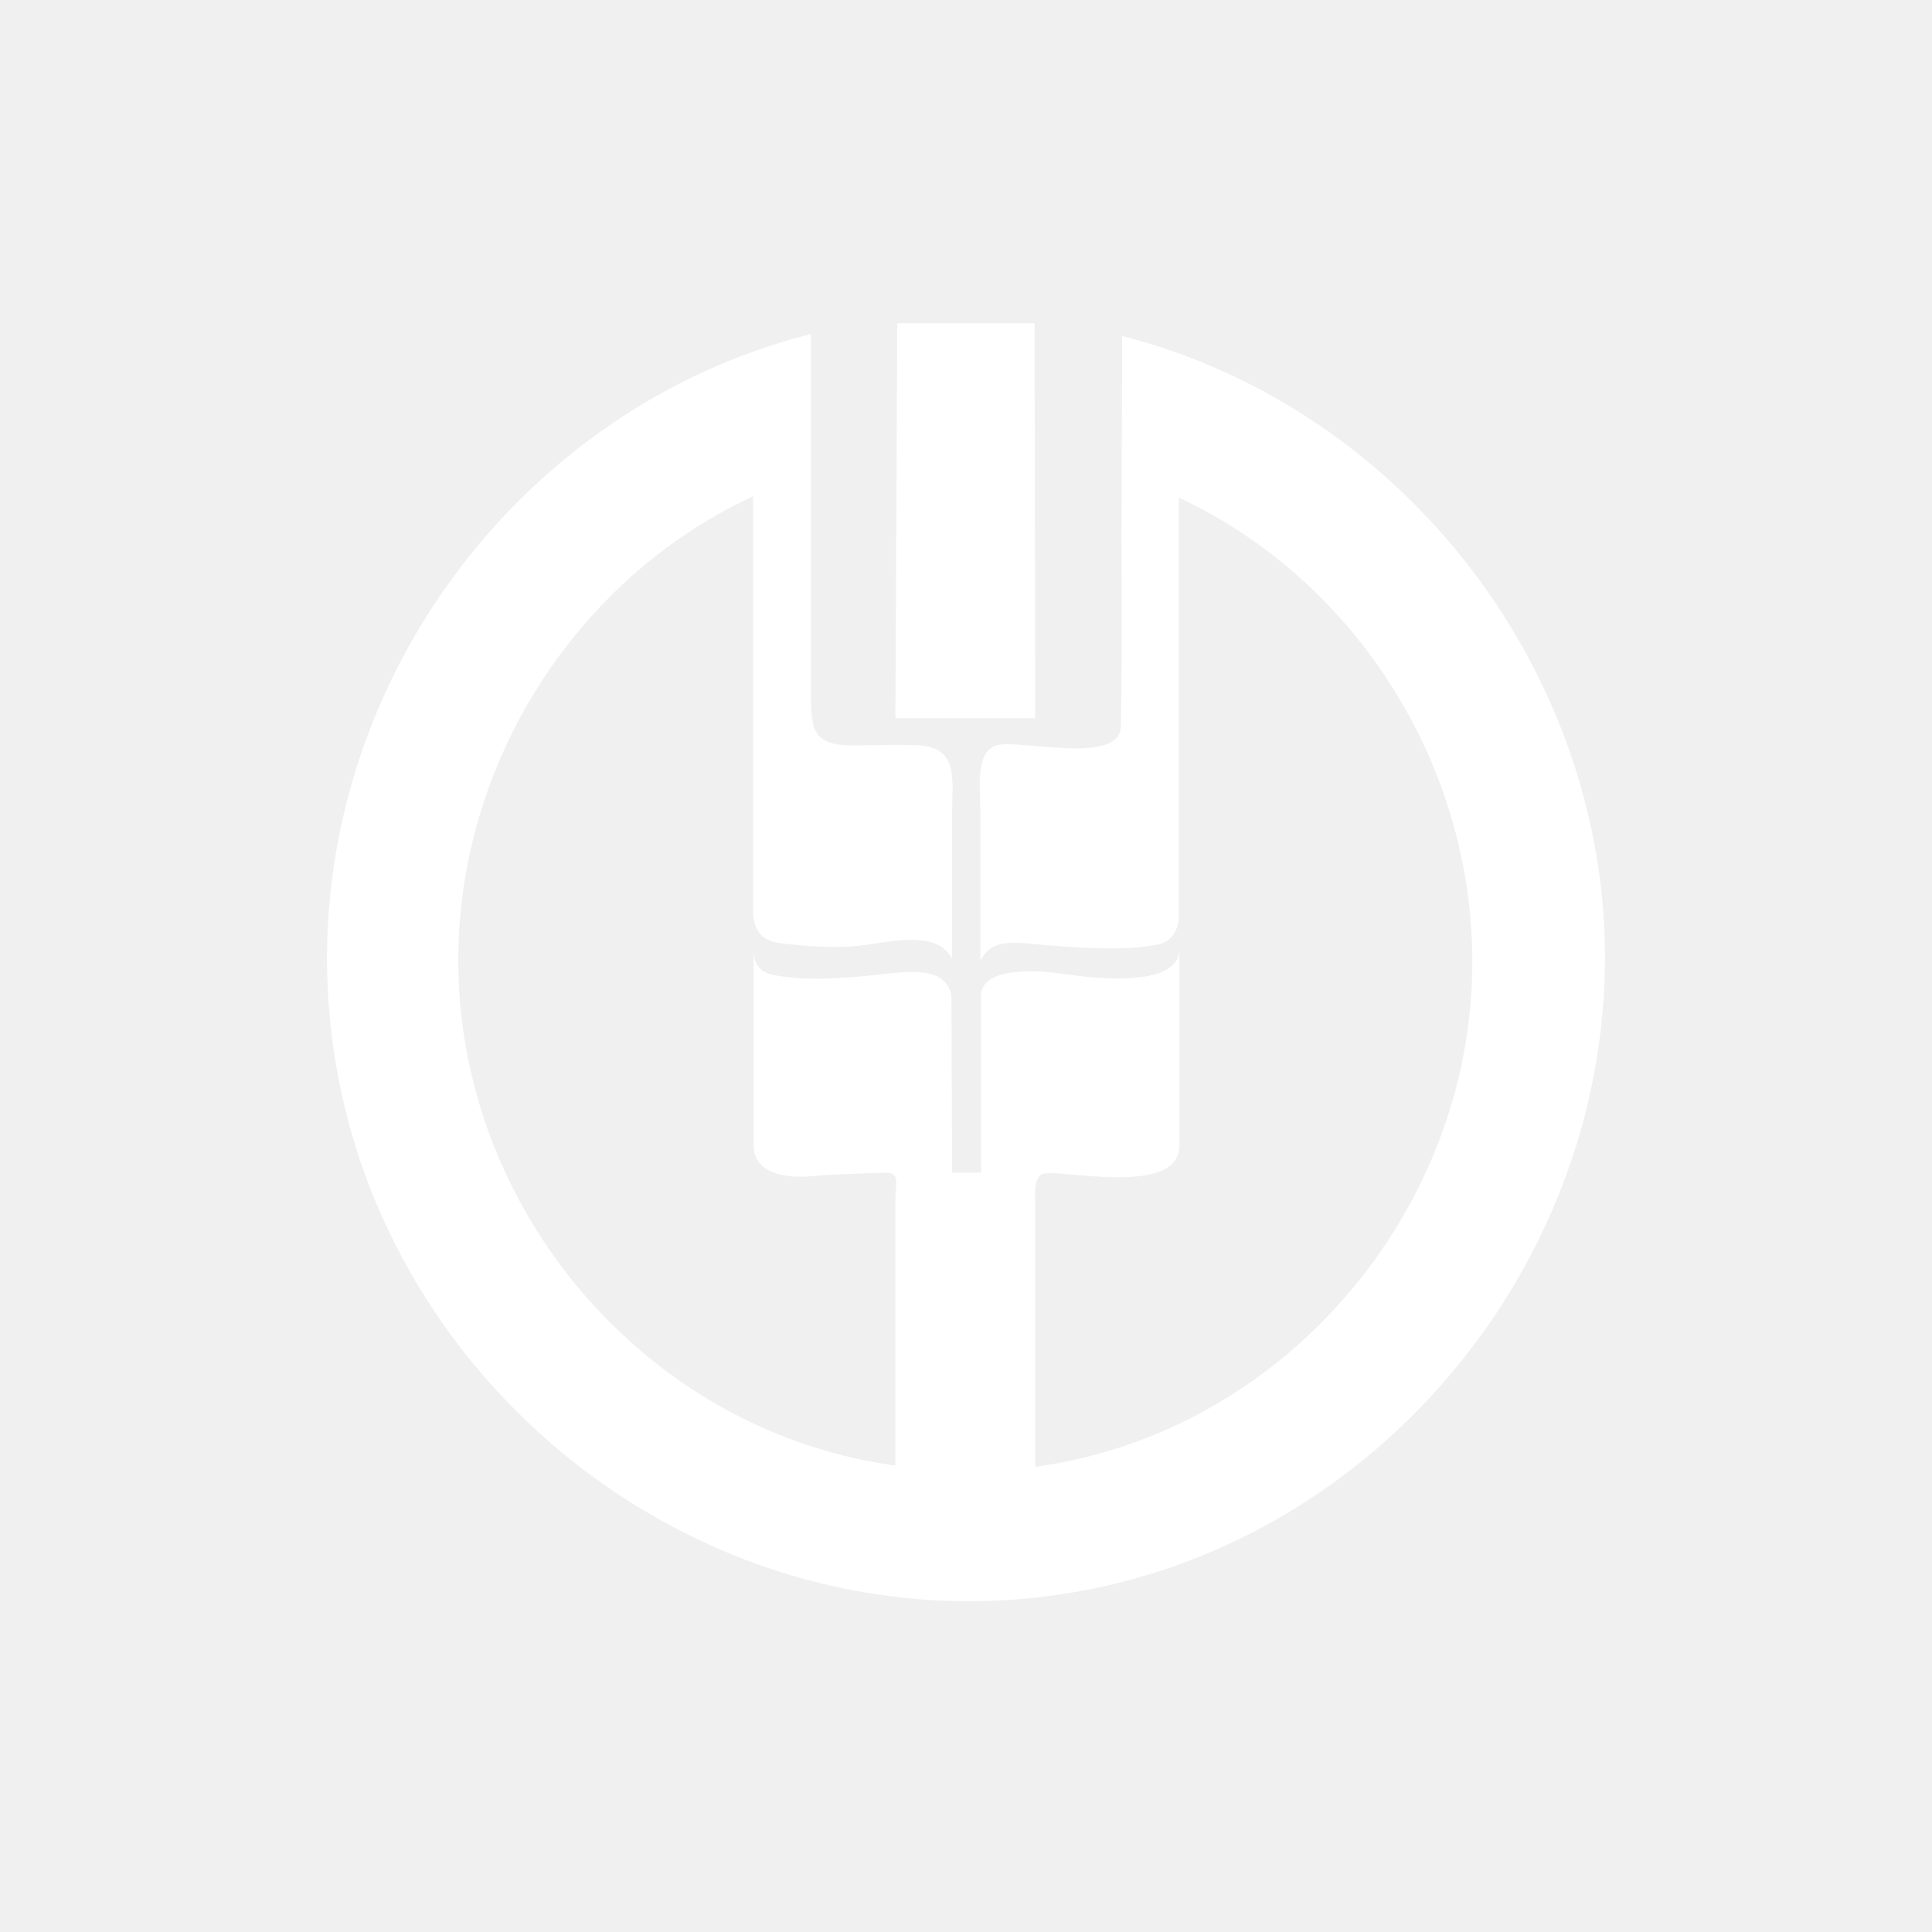
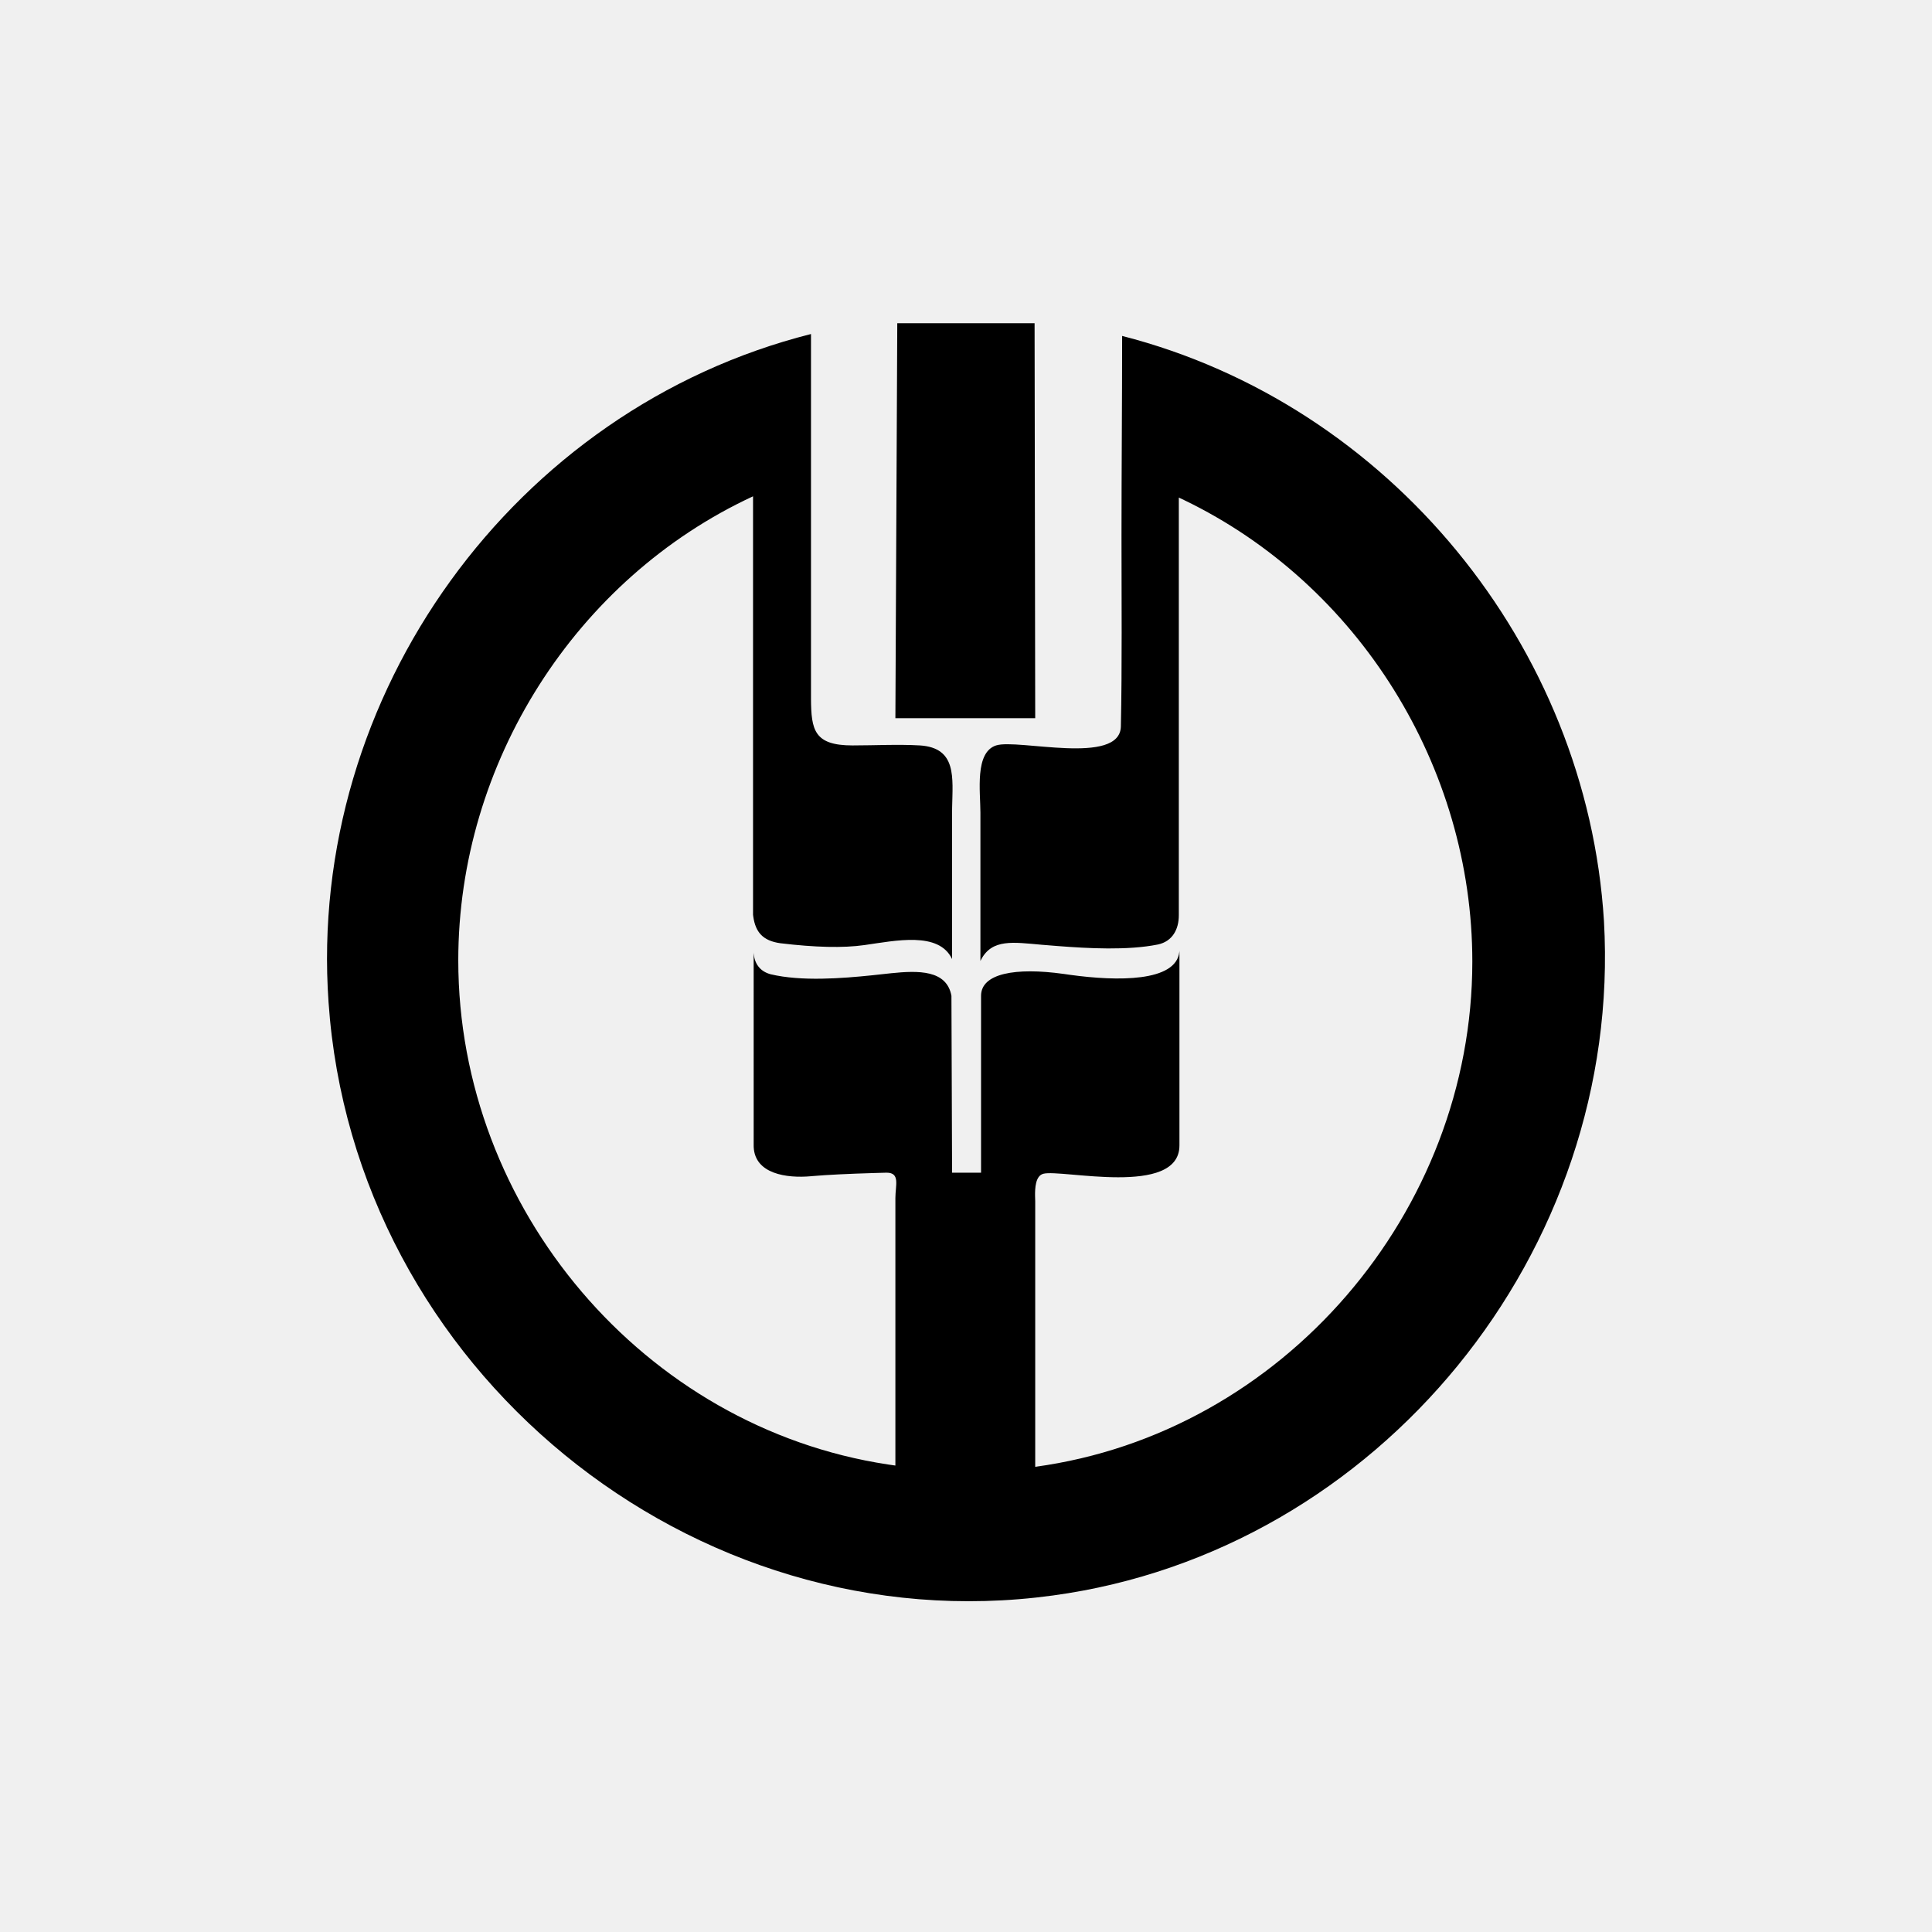
<svg xmlns="http://www.w3.org/2000/svg" class="icon" height="200.00px" version="1.1" viewBox="0 0 1024 1024" width="200px">
-   <path d="M429.841 177.04v193.209c0.096 16.719 1.685 24.843 22.034 24.843 12.017 0 24.034-0.669 35.72 0 19.643 1.275 17.332 17.081 17.049 33.051l-0.024 2.566v77.609c-7.013-14.782-29.907-9.742-46.562-7.391-11.105 1.57-25.963 1.235-44.574-1.008-9.025-1.295-13.069-5.726-14.24-14.197l-0.116-0.92V263.052c-94.14 43.677-156.23 141.447-156.23 245.939 0 131.717 98.479 247.633 227.75 267.212l3.925 0.566v-141.786c0-6.718 2.67-13.44-4.674-13.44l-6.471 0.179c-13.918 0.41-24.735 0.944-32.453 1.602l-1.136 0.1c-13.069 1.179-29.7-1.295-30.361-15.444l-0.016-0.885-0.004-102.292 0.036 0.578c0.414 5.228 3.148 9.144 8.208 10.774l0.773 0.227c16.344 3.873 37.8 2.191 53.782 0.542l10.029-1.088c14.348-1.482 29.477-1.849 31.995 11.969l0.339 93.738h15.356v-93.738c0-11.882 18.205-15.165 43.701-11.619l3.713 0.53c24.787 3.403 55.906 3.785 57.683-12.192l0.056-0.733v103.304c0 27.572-62.663 12.447-72.138 15.025l-0.303 0.096c-3.849 1.291-4.144 7.554-4.08 11.599l0.076 2.849v140.774c131.196-17.806 231.679-135.064 231.679-267.774 0-103.117-60.205-199.971-152.751-244.605l-2.813-1.335v221.415c0 7.387-3.339 13.77-11.017 15.452-16.157 3.251-36.988 2.08-53.113 0.837l-8.555-0.689c-15.141-1.335-26.202-3.188-32.055 7.762l-0.418 0.825v-78.617c0-11.089-3.108-31.931 8.316-35.617 11.423-3.686 65.675 10.917 66.126-10.081 0.669-31.019 0.335-68.202 0.335-100.79 0-35.278 0.335-70.556 0.335-106.173 141.543 36.286 246.366 164.298 255.378 310.113 10.017 175.048-119.174 333.963-292.099 357.484-191.619 26.206-370.553-120.282-383.9-314.48-11.356-162.947 98.475-314.476 255.709-354.125zM548.35 171.331l0.335 209.314h-74.111L475.574 171.331h72.776z" fill="#FFFFFF" />
+   <path d="M429.841 177.04v193.209c0.096 16.719 1.685 24.843 22.034 24.843 12.017 0 24.034-0.669 35.72 0 19.643 1.275 17.332 17.081 17.049 33.051l-0.024 2.566v77.609c-7.013-14.782-29.907-9.742-46.562-7.391-11.105 1.57-25.963 1.235-44.574-1.008-9.025-1.295-13.069-5.726-14.24-14.197l-0.116-0.92V263.052c-94.14 43.677-156.23 141.447-156.23 245.939 0 131.717 98.479 247.633 227.75 267.212l3.925 0.566v-141.786c0-6.718 2.67-13.44-4.674-13.44l-6.471 0.179c-13.918 0.41-24.735 0.944-32.453 1.602l-1.136 0.1c-13.069 1.179-29.7-1.295-30.361-15.444l-0.016-0.885-0.004-102.292 0.036 0.578c0.414 5.228 3.148 9.144 8.208 10.774l0.773 0.227c16.344 3.873 37.8 2.191 53.782 0.542l10.029-1.088c14.348-1.482 29.477-1.849 31.995 11.969l0.339 93.738h15.356v-93.738c0-11.882 18.205-15.165 43.701-11.619l3.713 0.53c24.787 3.403 55.906 3.785 57.683-12.192l0.056-0.733v103.304c0 27.572-62.663 12.447-72.138 15.025l-0.303 0.096c-3.849 1.291-4.144 7.554-4.08 11.599l0.076 2.849v140.774c131.196-17.806 231.679-135.064 231.679-267.774 0-103.117-60.205-199.971-152.751-244.605l-2.813-1.335v221.415c0 7.387-3.339 13.77-11.017 15.452-16.157 3.251-36.988 2.08-53.113 0.837l-8.555-0.689c-15.141-1.335-26.202-3.188-32.055 7.762l-0.418 0.825v-78.617c0-11.089-3.108-31.931 8.316-35.617 11.423-3.686 65.675 10.917 66.126-10.081 0.669-31.019 0.335-68.202 0.335-100.79 0-35.278 0.335-70.556 0.335-106.173 141.543 36.286 246.366 164.298 255.378 310.113 10.017 175.048-119.174 333.963-292.099 357.484-191.619 26.206-370.553-120.282-383.9-314.48-11.356-162.947 98.475-314.476 255.709-354.125zM548.35 171.331l0.335 209.314h-74.111L475.574 171.331h72.776z" />
</svg>
